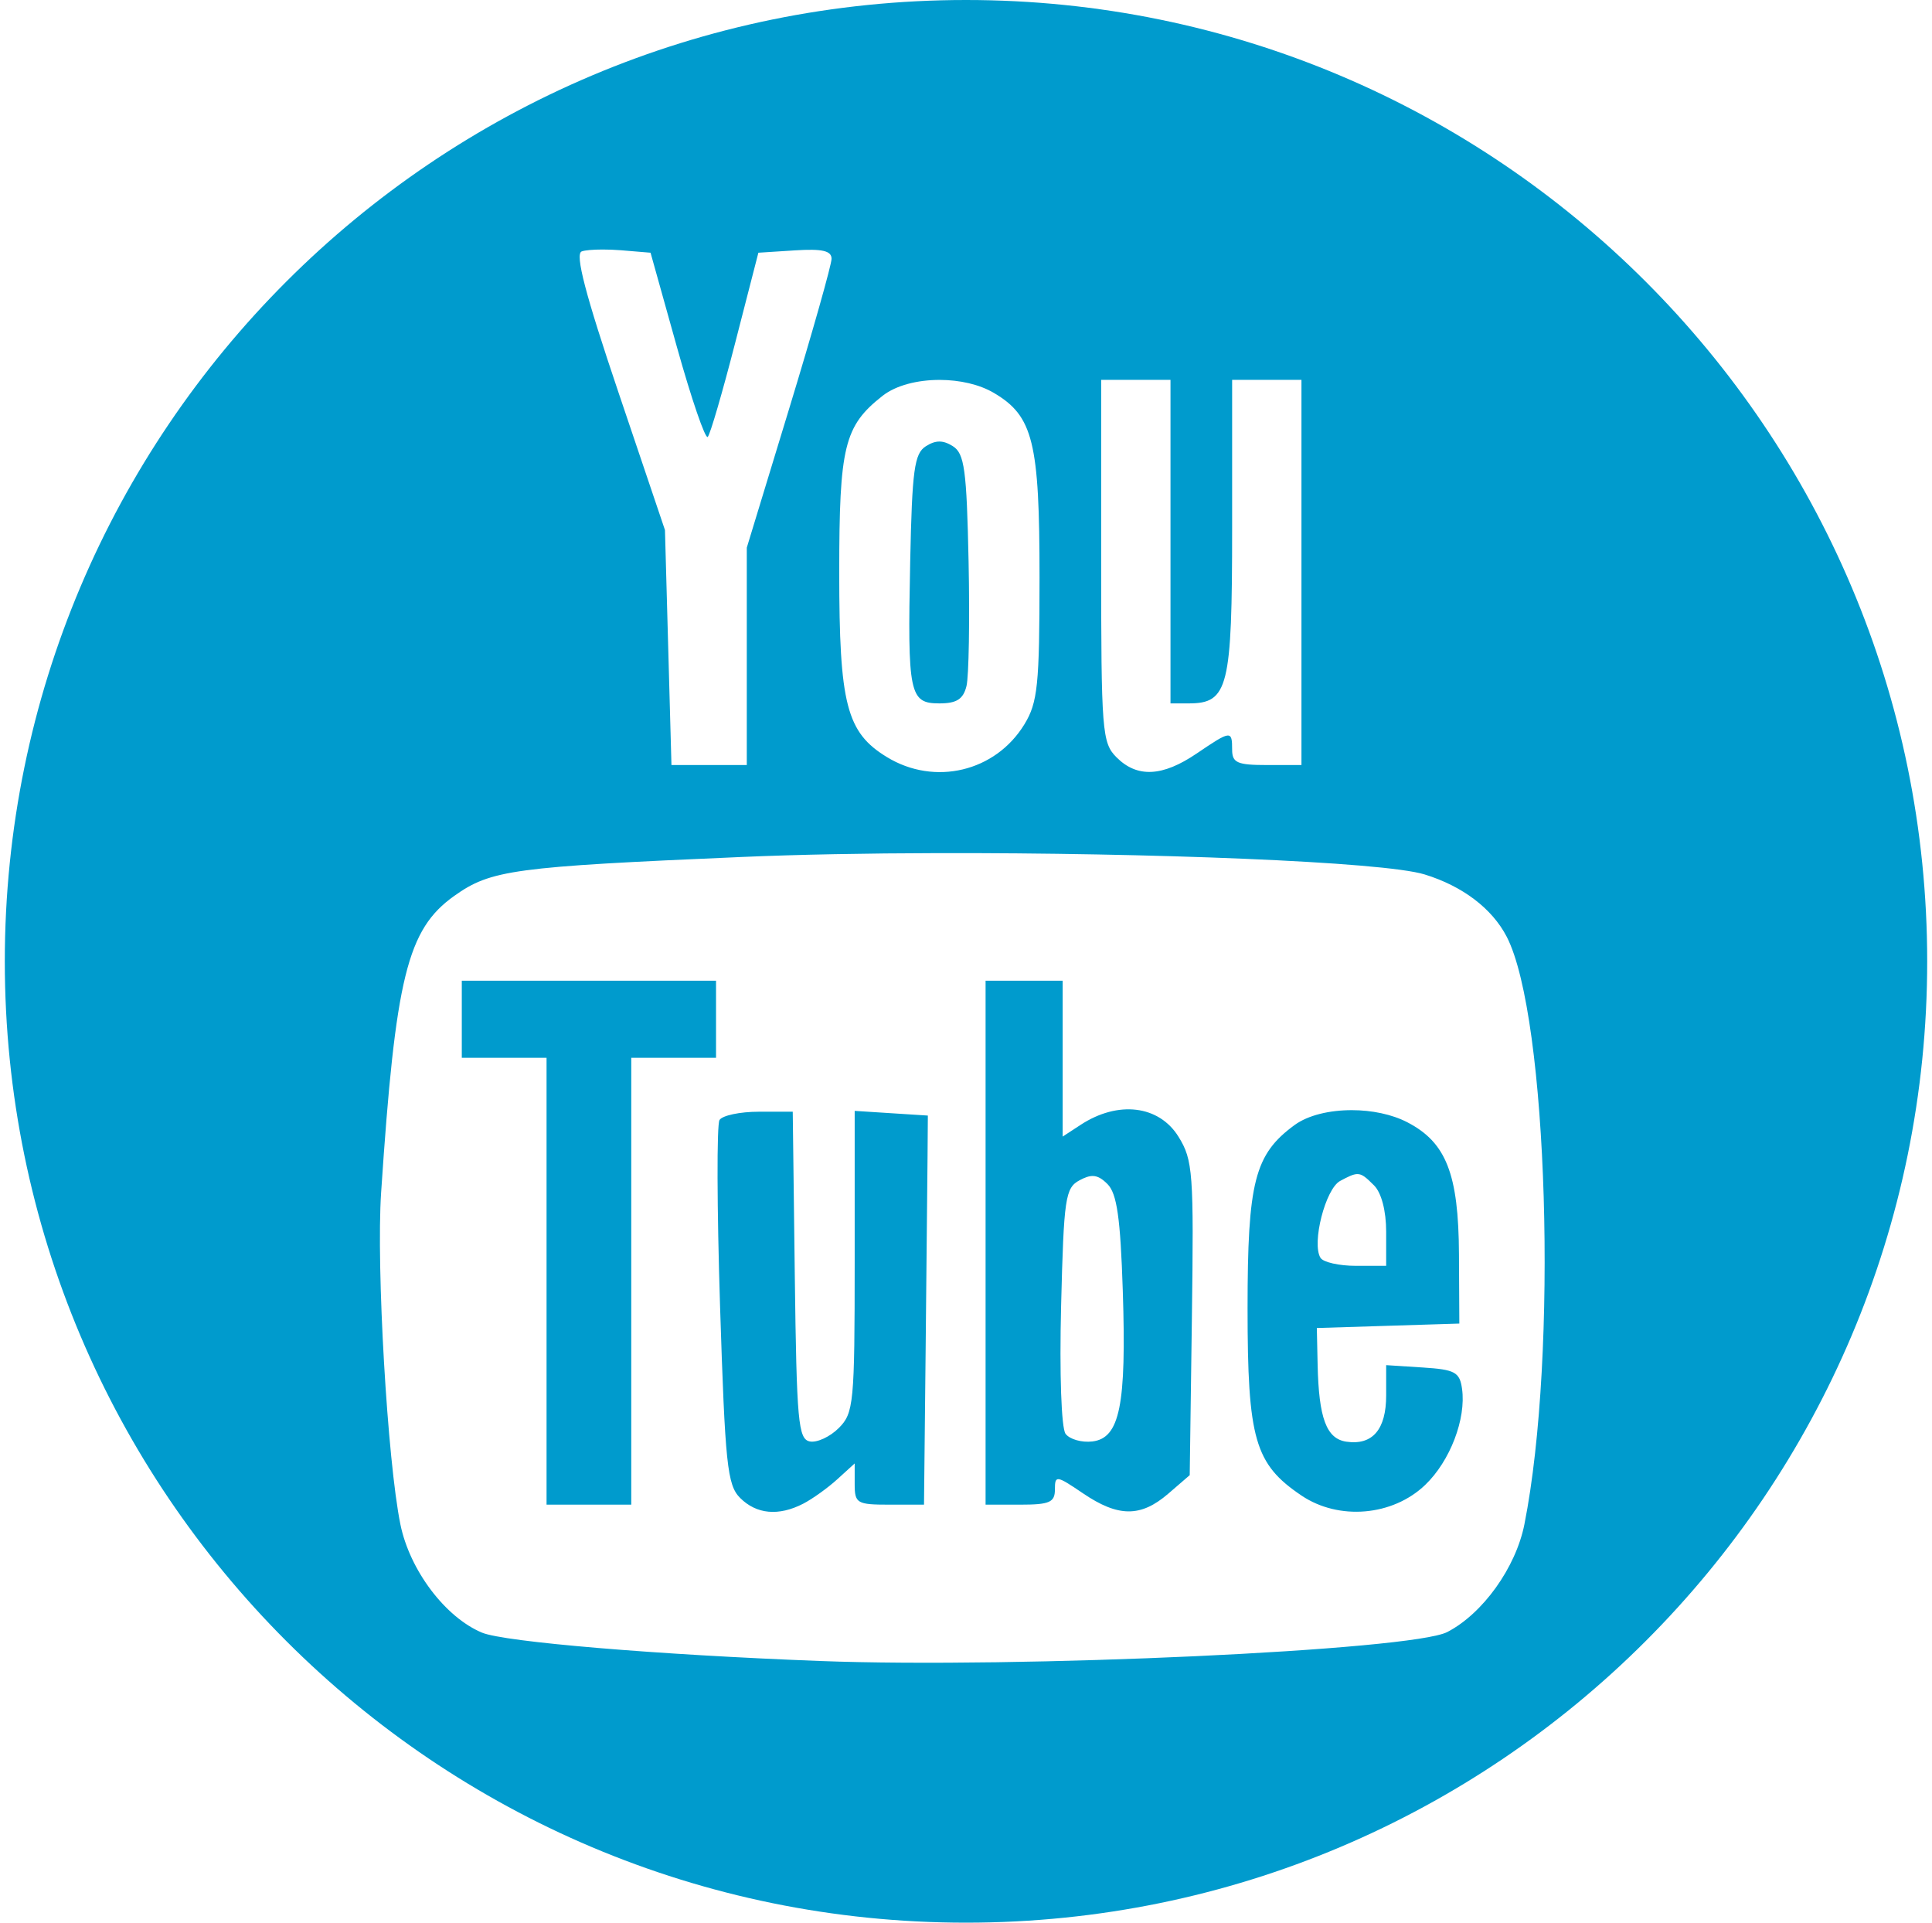
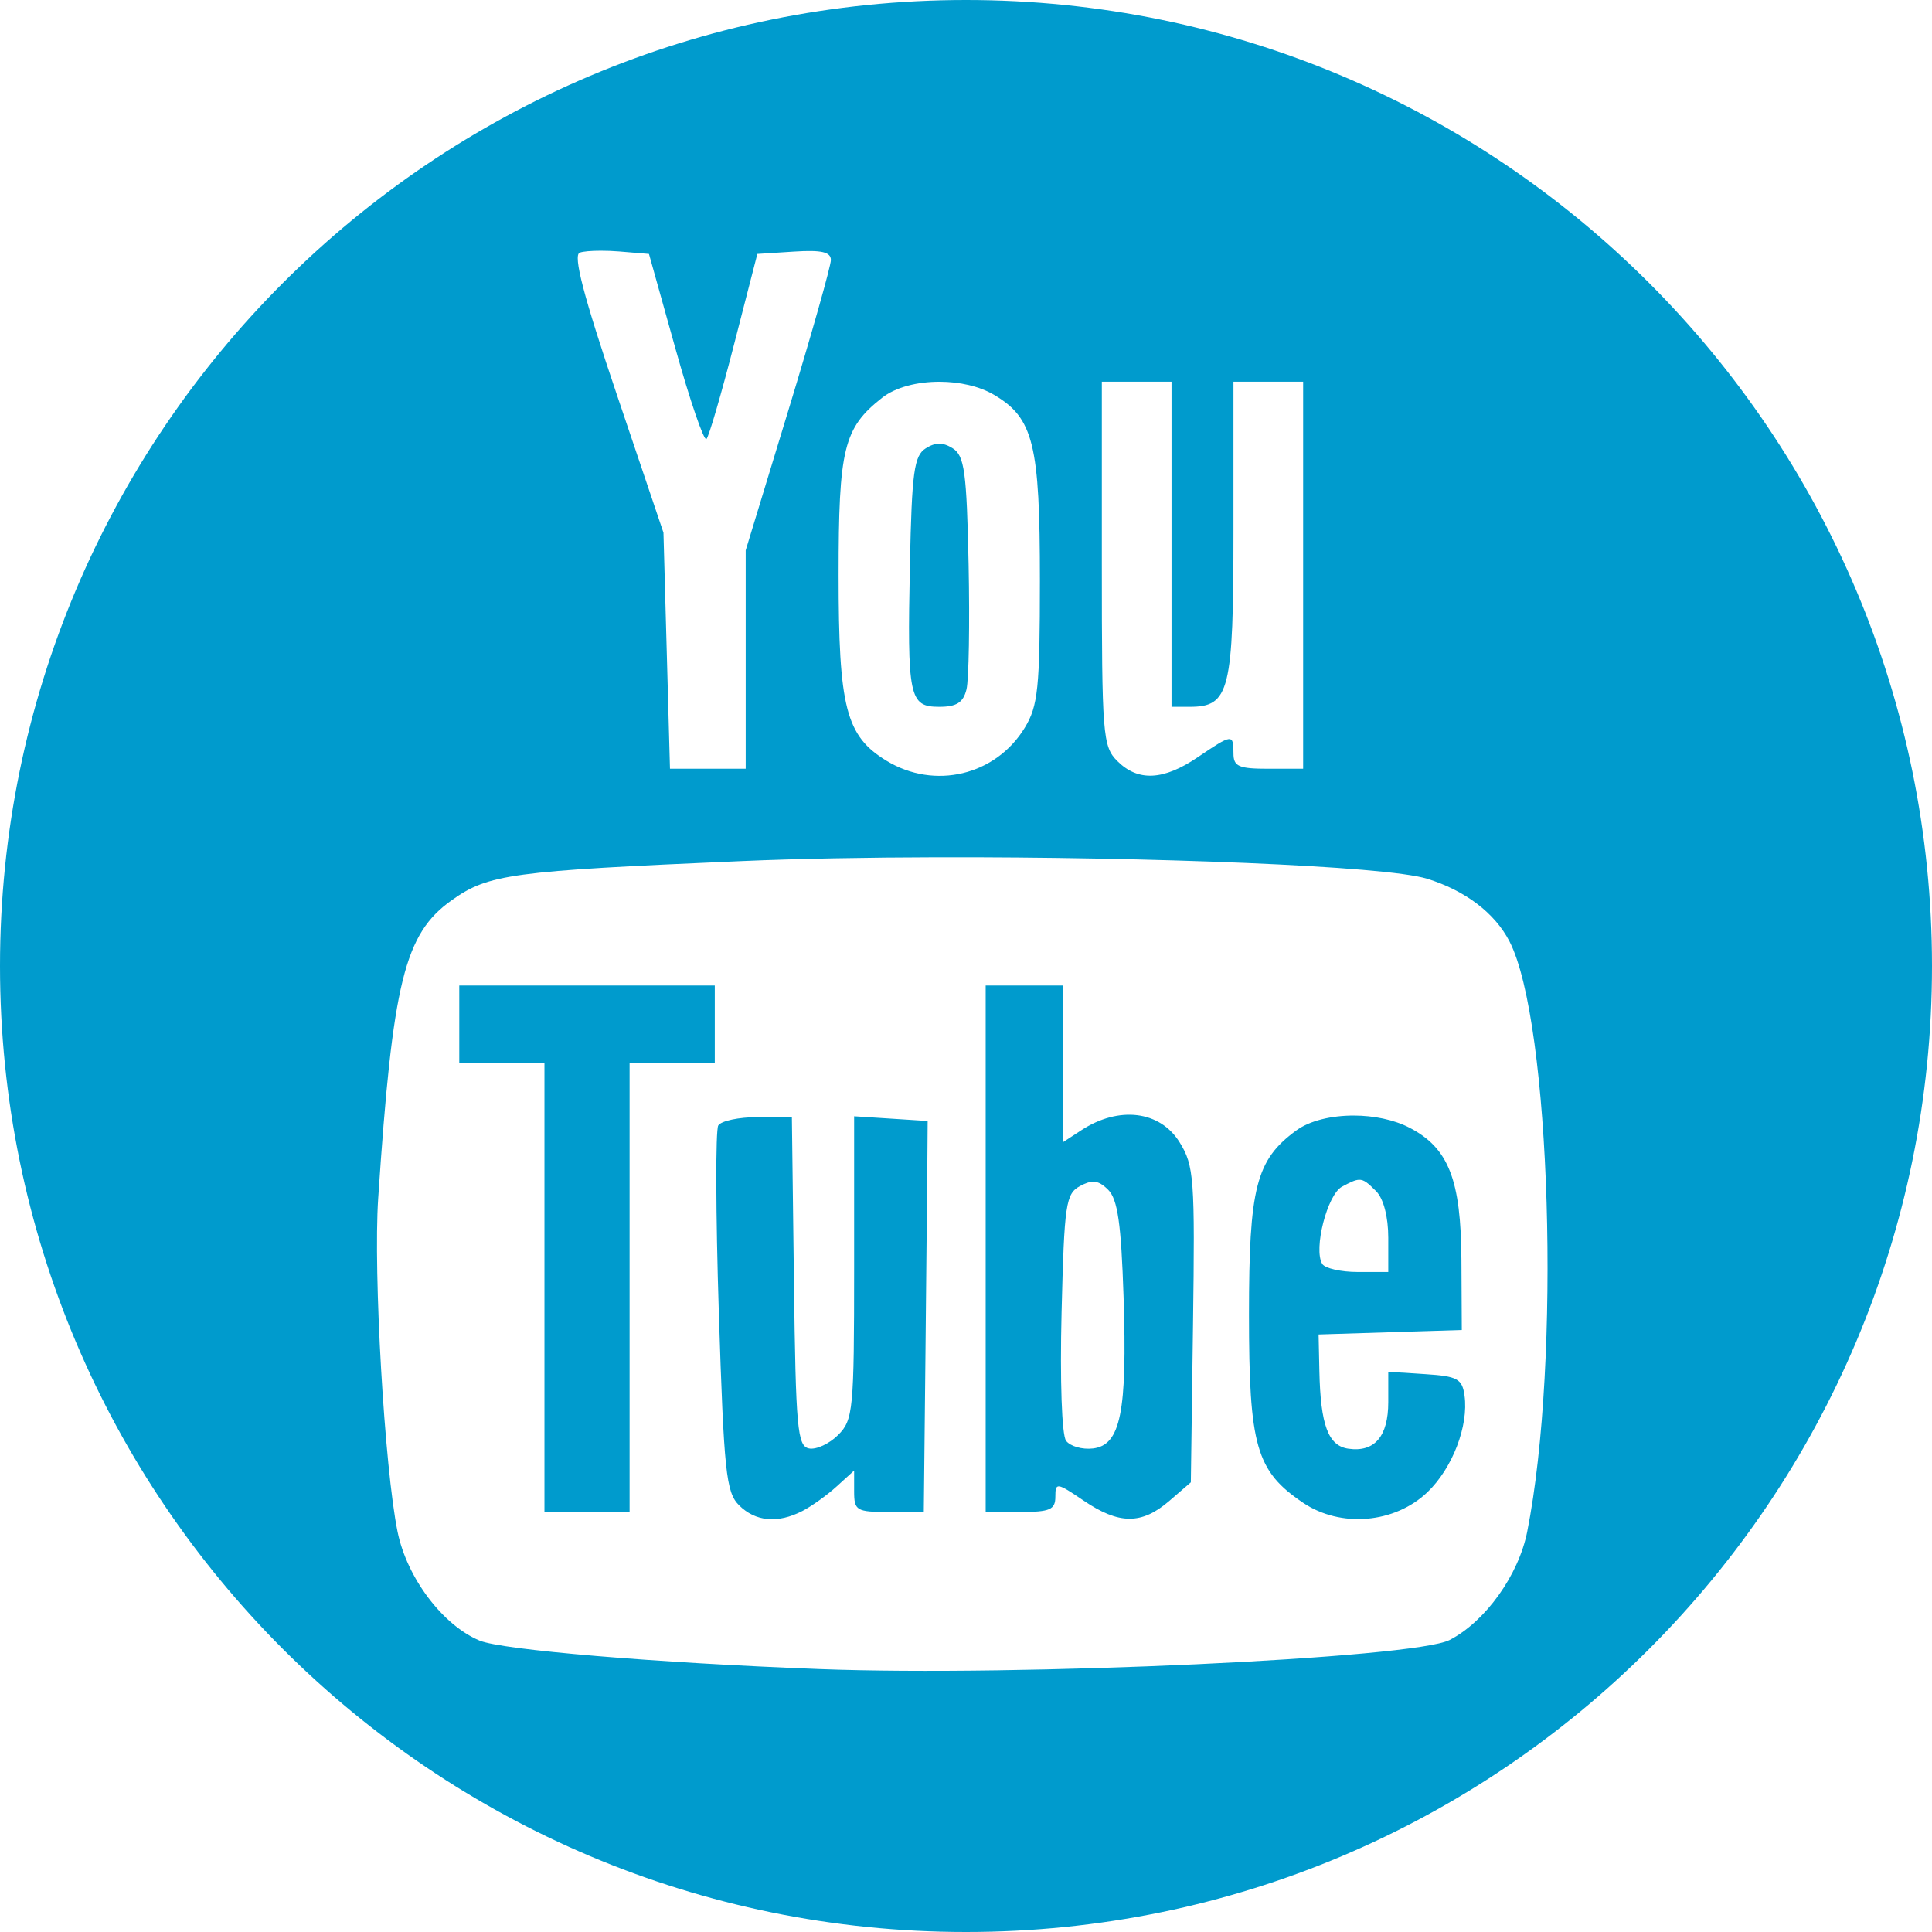
- <svg xmlns="http://www.w3.org/2000/svg" width="201px" height="200px" viewBox="0 0 201 200" version="1.1">
+ <svg xmlns="http://www.w3.org/2000/svg" width="200px" height="200px" viewBox="0 0 200 200" version="1.1">
  <description>Created with Sketch (http://www.bohemiancoding.com/sketch)</description>
  <defs />
  <g id="Page 1" stroke="none" stroke-width="1" fill="none" fill-rule="evenodd">
-     <path d="M100.5,0 C45.272,1.5158245e-14 0.5,44.772 0.5,100 C0.5,155.228 45.272,200 100.5,200 C155.728,200 200.5,155.228 200.5,100 C200.5,44.772 155.728,-2.2737368e-14 100.5,0 L100.5,0 L100.5,0 Z M62.694,25.956 C63.294,25.956 63.95,25.979 64.588,26.031 L67.681,26.288 L70.425,36.1 C71.934,41.496 73.378,45.702 73.631,45.45 C73.885,45.198 75.171,40.782 76.494,35.638 L78.9,26.288 L82.706,26.044 C85.545,25.862 86.513,26.085 86.513,26.919 C86.513,27.534 84.531,34.543 82.106,42.5 L77.694,56.969 L77.694,68.275 L77.694,79.581 L73.775,79.581 L69.856,79.581 L69.519,67.362 L69.181,55.138 L64.35,40.837 C60.902,30.629 59.807,26.427 60.513,26.156 C60.852,26.026 61.693,25.957 62.694,25.956 L62.694,25.956 L62.694,25.956 Z M114.562,39.513 L118.169,39.513 L121.775,39.513 L121.775,56.337 L121.775,73.169 L123.656,73.169 C127.789,73.169 128.188,71.558 128.188,54.875 L128.188,39.513 L131.794,39.513 L135.4,39.513 L135.4,59.544 L135.4,79.581 L131.794,79.581 C128.722,79.581 128.188,79.347 128.188,77.981 C128.188,75.952 128.06,75.965 124.5,78.381 C120.934,80.801 118.308,80.927 116.162,78.781 C114.651,77.269 114.562,76.108 114.562,58.344 L114.562,39.513 L114.562,39.513 Z M97.781,39.519 C99.811,39.524 101.875,39.971 103.406,40.875 C107.485,43.284 108.153,45.984 108.15,60.069 C108.148,71.252 107.959,73.078 106.581,75.338 C103.57,80.277 97.243,81.785 92.275,78.756 C88.067,76.191 87.312,73.275 87.312,59.531 C87.312,46.425 87.83,44.314 91.812,41.181 C93.221,40.073 95.481,39.513 97.781,39.519 L97.781,39.519 L97.781,39.519 Z M97.731,45.931 C97.285,45.931 96.842,46.091 96.331,46.413 C95.125,47.172 94.892,48.855 94.694,58.431 C94.409,72.2 94.611,73.169 97.731,73.169 C99.526,73.169 100.213,72.732 100.55,71.369 C100.795,70.377 100.895,64.555 100.769,58.431 C100.571,48.855 100.338,47.172 99.131,46.413 C98.62,46.091 98.177,45.931 97.731,45.931 L97.731,45.931 L97.731,45.931 Z M97.506,88.744 C119.48,88.693 143.87,89.625 148.219,90.963 C152.161,92.175 155.239,94.509 156.756,97.444 C161.048,105.744 162.106,140.908 158.594,158.569 C157.7,163.066 154.265,167.857 150.569,169.769 C146.876,171.678 105.961,173.568 85.312,172.781 C68.335,172.135 52.467,170.802 50.144,169.831 C46.322,168.234 42.628,163.335 41.656,158.569 C40.303,151.931 39.134,131.809 39.65,124.062 C41.144,101.647 42.37,96.675 47.25,93.2 C51.07,90.48 53.399,90.167 77.175,89.144 C83.131,88.887 90.182,88.761 97.506,88.744 L97.506,88.744 L97.506,88.744 Z M48.044,102.019 L48.044,106.025 L48.044,110.037 L52.45,110.037 L56.862,110.037 L56.862,133.275 L56.862,156.519 L61.269,156.519 L65.675,156.519 L65.675,133.275 L65.675,110.037 L70.081,110.037 L74.494,110.037 L74.494,106.025 L74.494,102.019 L61.269,102.019 L48.044,102.019 L48.044,102.019 Z M102.537,102.019 L102.537,129.269 L102.537,156.519 L106.144,156.519 C109.197,156.519 109.75,156.274 109.75,154.938 C109.75,153.44 109.902,153.46 112.669,155.338 C116.337,157.827 118.675,157.843 121.531,155.387 L123.775,153.45 L124,137.156 C124.207,121.999 124.113,120.672 122.612,118.25 C120.582,114.973 116.322,114.455 112.419,117.013 L110.556,118.231 L110.556,110.125 L110.556,102.019 L106.55,102.019 L102.537,102.019 L102.537,102.019 Z M140.65,115.481 C138.336,115.478 136.088,116.001 134.681,117.031 C130.521,120.078 129.794,122.93 129.794,136.081 C129.794,149.718 130.533,152.288 135.4,155.569 C139.287,158.188 144.886,157.709 148.275,154.463 C150.863,151.983 152.547,147.59 152.106,144.463 C151.862,142.73 151.369,142.465 148.019,142.25 L144.213,142.006 L144.213,145.156 C144.213,148.702 142.79,150.36 140.081,149.969 C137.995,149.668 137.2,147.527 137.081,141.919 L137,138.144 L144.412,137.912 L151.825,137.681 L151.787,130.469 C151.745,122.118 150.461,118.834 146.406,116.737 C144.788,115.901 142.692,115.484 140.65,115.481 L140.65,115.481 L140.65,115.481 Z M88.919,115.556 L88.919,131.231 C88.919,145.99 88.818,146.994 87.263,148.55 C86.354,149.459 85.001,150.087 84.256,149.944 C83.045,149.711 82.881,147.895 82.688,132.662 L82.475,115.644 L78.931,115.644 C76.983,115.644 75.148,116.034 74.856,116.506 C74.564,116.979 74.589,125.68 74.912,135.844 C75.439,152.353 75.662,154.481 77,155.819 C78.702,157.521 81.008,157.734 83.562,156.419 C84.525,155.923 86.121,154.778 87.112,153.875 L88.919,152.231 L88.919,154.375 C88.919,156.381 89.15,156.519 92.525,156.519 L96.131,156.519 L96.3,140.488 C96.393,131.672 96.483,122.564 96.5,120.25 L96.531,116.044 L92.725,115.8 L88.919,115.556 L88.919,115.556 Z M141.181,122.131 C141.717,122.112 142.122,122.478 142.956,123.312 C143.722,124.078 144.213,125.967 144.213,128.125 L144.213,131.675 L141.056,131.675 C139.319,131.675 137.664,131.301 137.381,130.844 C136.446,129.33 137.894,123.663 139.425,122.844 C140.267,122.393 140.764,122.146 141.181,122.131 L141.181,122.131 L141.181,122.131 Z M113.706,122.331 C114.216,122.343 114.663,122.613 115.219,123.169 C116.202,124.152 116.565,126.676 116.812,134.269 C117.2,146.173 116.504,149.604 113.644,149.944 C112.53,150.076 111.276,149.717 110.856,149.144 C110.418,148.545 110.219,142.891 110.394,135.869 C110.676,124.574 110.827,123.571 112.325,122.769 C112.877,122.473 113.31,122.322 113.706,122.331 L113.706,122.331 L113.706,122.331 Z M113.706,122.331" id="YouTube" fill="#009BCD" />
+     <path d="M100,0 C44.772,1.5158245e-14 0,44.772 0,100 C-1.5158245e-14,155.228 44.772,200 100,200 C155.228,200 200,155.228 200,100 C200,44.772 155.228,-2.2737368e-14 100,0 L100,0 L100,0 Z M62.194,25.956 C62.794,25.956 63.45,25.979 64.088,26.031 L67.181,26.288 L69.925,36.1 C71.434,41.496 72.878,45.702 73.131,45.45 C73.385,45.198 74.671,40.782 75.994,35.638 L78.4,26.288 L82.206,26.044 C85.045,25.862 86.013,26.085 86.013,26.919 C86.013,27.534 84.031,34.543 81.606,42.5 L77.194,56.969 L77.194,68.275 L77.194,79.581 L73.275,79.581 L69.356,79.581 L69.019,67.362 L68.681,55.138 L63.85,40.837 C60.402,30.629 59.307,26.427 60.013,26.156 C60.352,26.026 61.193,25.957 62.194,25.956 L62.194,25.956 L62.194,25.956 Z M114.062,39.513 L117.669,39.513 L121.275,39.513 L121.275,56.337 L121.275,73.169 L123.156,73.169 C127.289,73.169 127.688,71.558 127.688,54.875 L127.688,39.513 L131.294,39.513 L134.9,39.513 L134.9,59.544 L134.9,79.581 L131.294,79.581 C128.222,79.581 127.688,79.347 127.688,77.981 C127.688,75.952 127.56,75.965 124,78.381 C120.434,80.801 117.808,80.927 115.662,78.781 C114.151,77.269 114.062,76.108 114.062,58.344 L114.062,39.513 L114.062,39.513 Z M97.281,39.519 C99.311,39.524 101.375,39.971 102.906,40.875 C106.985,43.284 107.653,45.984 107.65,60.069 C107.648,71.252 107.459,73.078 106.081,75.338 C103.07,80.277 96.743,81.785 91.775,78.756 C87.567,76.191 86.812,73.275 86.812,59.531 C86.812,46.425 87.33,44.314 91.312,41.181 C92.721,40.073 94.981,39.513 97.281,39.519 L97.281,39.519 L97.281,39.519 Z M97.231,45.931 C96.785,45.931 96.342,46.091 95.831,46.413 C94.625,47.172 94.392,48.855 94.194,58.431 C93.909,72.2 94.111,73.169 97.231,73.169 C99.026,73.169 99.713,72.732 100.05,71.369 C100.295,70.377 100.395,64.555 100.269,58.431 C100.071,48.855 99.838,47.172 98.631,46.413 C98.12,46.091 97.677,45.931 97.231,45.931 L97.231,45.931 L97.231,45.931 Z M97.006,88.744 C118.98,88.693 143.37,89.625 147.719,90.963 C151.661,92.175 154.739,94.509 156.256,97.444 C160.548,105.744 161.606,140.908 158.094,158.569 C157.2,163.066 153.765,167.857 150.069,169.769 C146.376,171.678 105.461,173.568 84.812,172.781 C67.835,172.135 51.967,170.802 49.644,169.831 C45.822,168.234 42.128,163.335 41.156,158.569 C39.803,151.931 38.634,131.809 39.15,124.062 C40.644,101.647 41.87,96.675 46.75,93.2 C50.57,90.48 52.899,90.167 76.675,89.144 C82.631,88.887 89.682,88.761 97.006,88.744 L97.006,88.744 L97.006,88.744 Z M47.544,102.019 L47.544,106.025 L47.544,110.037 L51.95,110.037 L56.362,110.037 L56.362,133.275 L56.362,156.519 L60.769,156.519 L65.175,156.519 L65.175,133.275 L65.175,110.037 L69.581,110.037 L73.994,110.037 L73.994,106.025 L73.994,102.019 L60.769,102.019 L47.544,102.019 L47.544,102.019 Z M102.037,102.019 L102.037,129.269 L102.037,156.519 L105.644,156.519 C108.697,156.519 109.25,156.274 109.25,154.938 C109.25,153.44 109.402,153.46 112.169,155.338 C115.837,157.827 118.175,157.843 121.031,155.387 L123.275,153.45 L123.5,137.156 C123.707,121.999 123.613,120.672 122.112,118.25 C120.082,114.973 115.822,114.455 111.919,117.013 L110.056,118.231 L110.056,110.125 L110.056,102.019 L106.05,102.019 L102.037,102.019 L102.037,102.019 Z M140.15,115.481 C137.836,115.478 135.588,116.001 134.181,117.031 C130.021,120.078 129.294,122.93 129.294,136.081 C129.294,149.718 130.033,152.288 134.9,155.569 C138.787,158.188 144.386,157.709 147.775,154.463 C150.363,151.983 152.047,147.59 151.606,144.463 C151.362,142.73 150.869,142.465 147.519,142.25 L143.713,142.006 L143.713,145.156 C143.713,148.702 142.29,150.36 139.581,149.969 C137.495,149.668 136.7,147.527 136.581,141.919 L136.5,138.144 L143.912,137.912 L151.325,137.681 L151.287,130.469 C151.245,122.118 149.961,118.834 145.906,116.737 C144.288,115.901 142.192,115.484 140.15,115.481 L140.15,115.481 L140.15,115.481 Z M88.419,115.556 L88.419,131.231 C88.419,145.99 88.318,146.994 86.763,148.55 C85.854,149.459 84.501,150.087 83.756,149.944 C82.545,149.711 82.381,147.895 82.188,132.662 L81.975,115.644 L78.431,115.644 C76.483,115.644 74.648,116.034 74.356,116.506 C74.064,116.979 74.089,125.68 74.412,135.844 C74.939,152.353 75.162,154.481 76.5,155.819 C78.202,157.521 80.508,157.734 83.062,156.419 C84.025,155.923 85.621,154.778 86.612,153.875 L88.419,152.231 L88.419,154.375 C88.419,156.381 88.65,156.519 92.025,156.519 L95.631,156.519 L95.8,140.488 C95.893,131.672 95.983,122.564 96,120.25 L96.031,116.044 L92.225,115.8 L88.419,115.556 L88.419,115.556 Z M140.681,122.131 C141.217,122.112 141.622,122.478 142.456,123.312 C143.222,124.078 143.713,125.967 143.713,128.125 L143.713,131.675 L140.556,131.675 C138.819,131.675 137.164,131.301 136.881,130.844 C135.946,129.33 137.394,123.663 138.925,122.844 C139.767,122.393 140.264,122.146 140.681,122.131 L140.681,122.131 L140.681,122.131 Z M113.206,122.331 C113.716,122.343 114.163,122.613 114.719,123.169 C115.702,124.152 116.065,126.676 116.312,134.269 C116.7,146.173 116.004,149.604 113.144,149.944 C112.03,150.076 110.776,149.717 110.356,149.144 C109.918,148.545 109.719,142.891 109.894,135.869 C110.176,124.574 110.327,123.571 111.825,122.769 C112.377,122.473 112.81,122.322 113.206,122.331 L113.206,122.331 L113.206,122.331 Z M113.206,122.331" id="YouTube" fill="#009BCD" />
  </g>
</svg>
